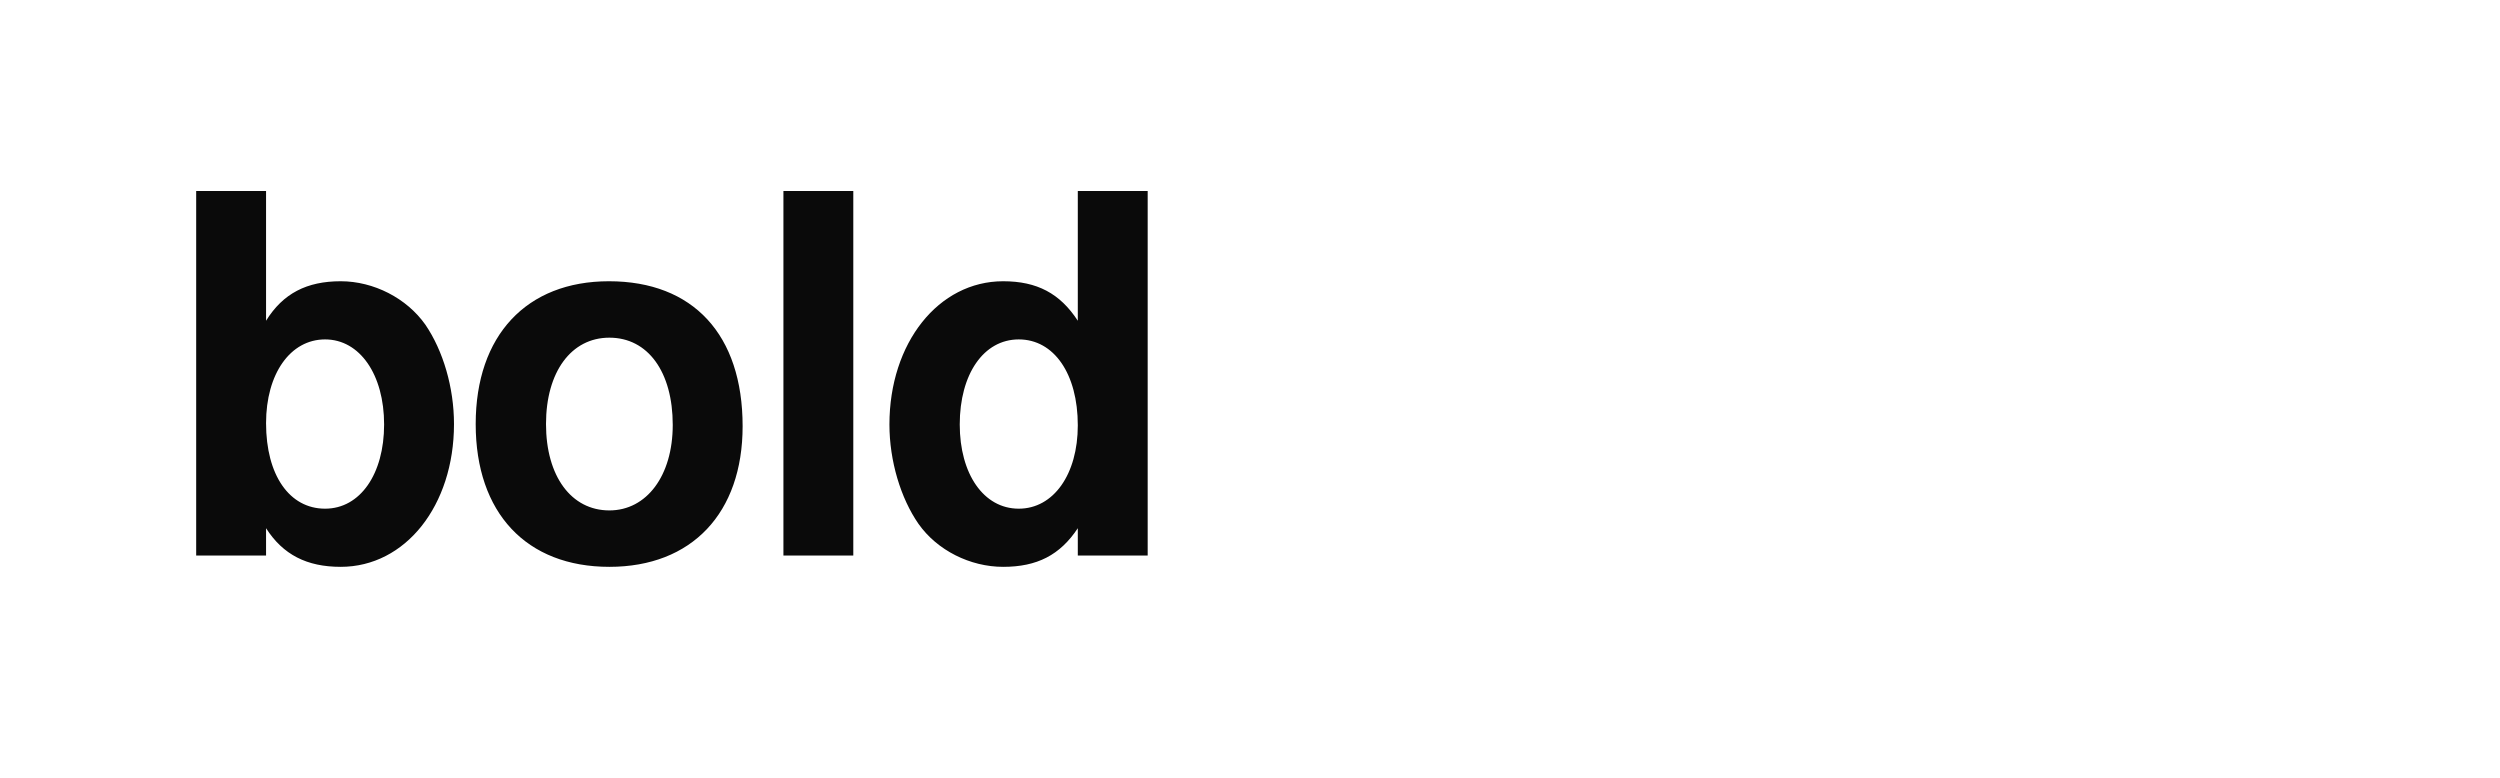
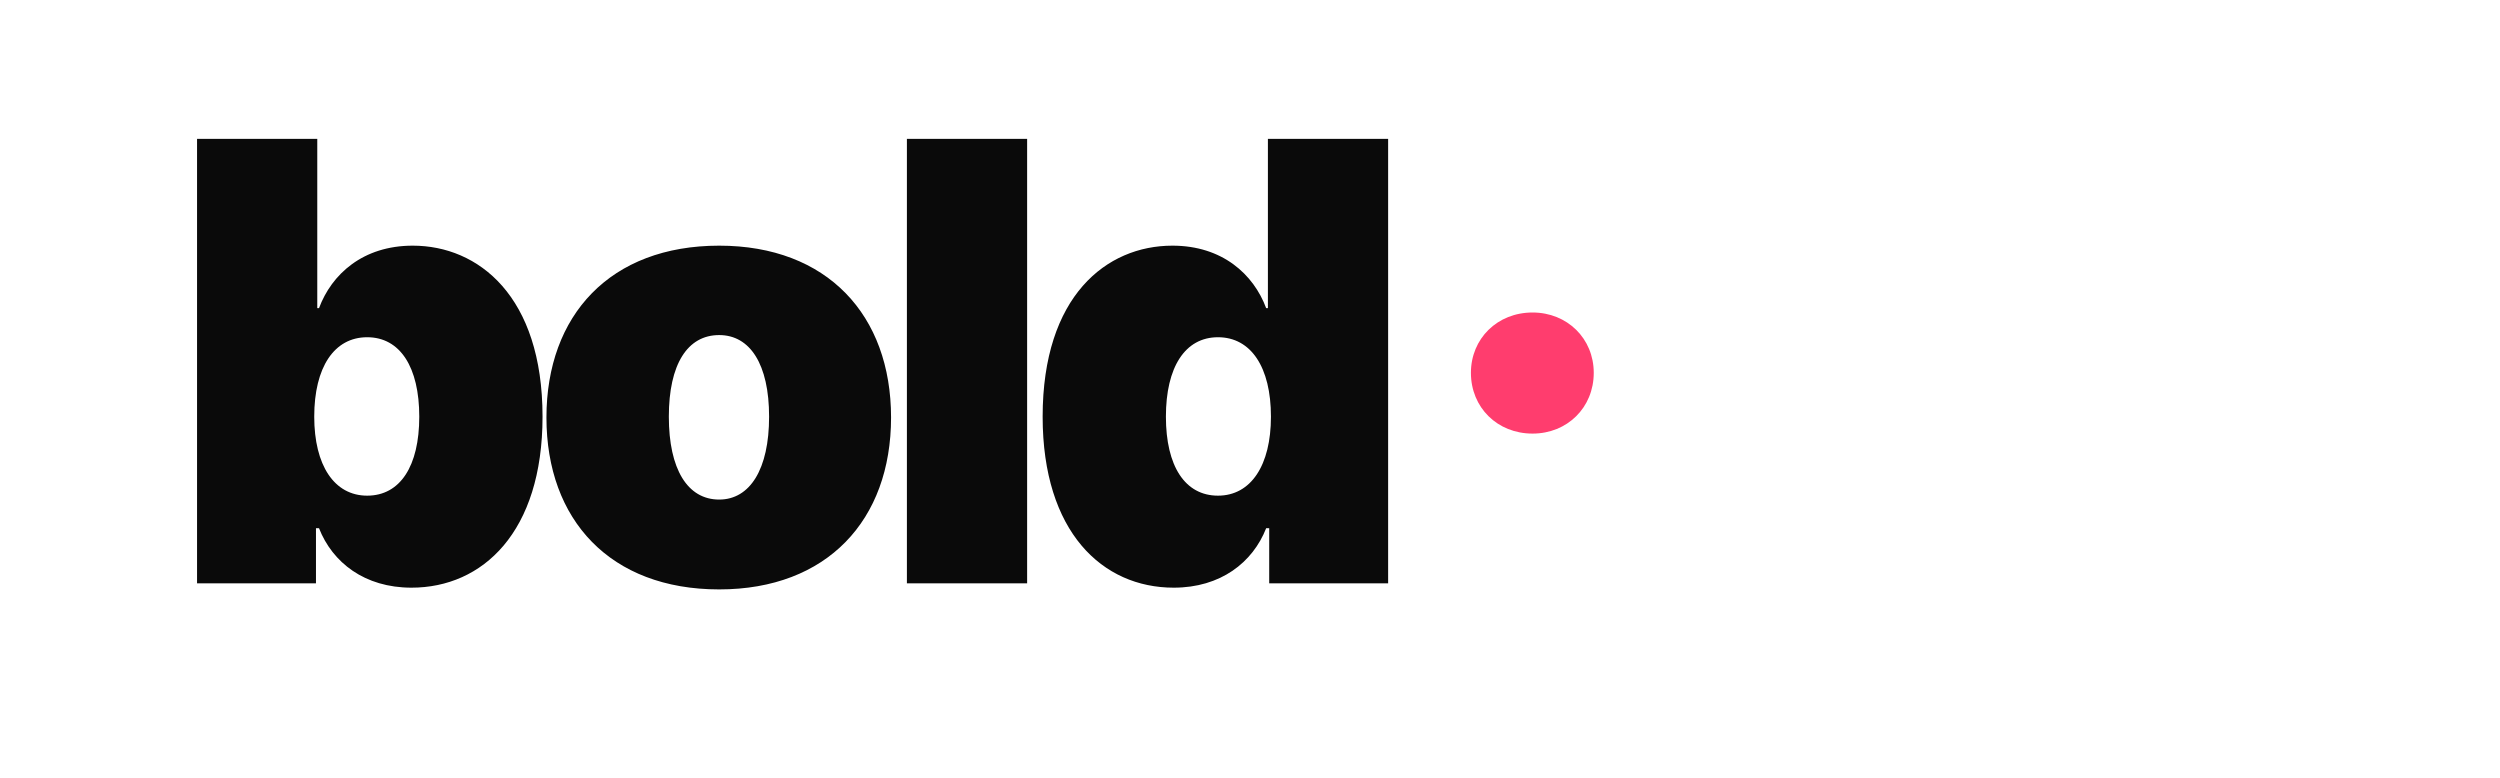
<svg xmlns="http://www.w3.org/2000/svg" viewBox="0 0 90 28" role="img" aria-label="Bold">
-   <text x="6" y="20" font-family="Helvetica,Arial,sans-serif" font-weight="900" font-size="18" fill="#0A0A0A" letter-spacing="-0.5">bold</text>
+   <text x="6" y="21" font-family="-apple-system, BlinkMacSystemFont, 'Inter', 'Helvetica Neue', Arial, sans-serif" font-weight="900" font-size="22" fill="#0A0A0A" letter-spacing="-1.2">bold<tspan fill="#FF3D6E">·</tspan>
+   </text>
</svg>
